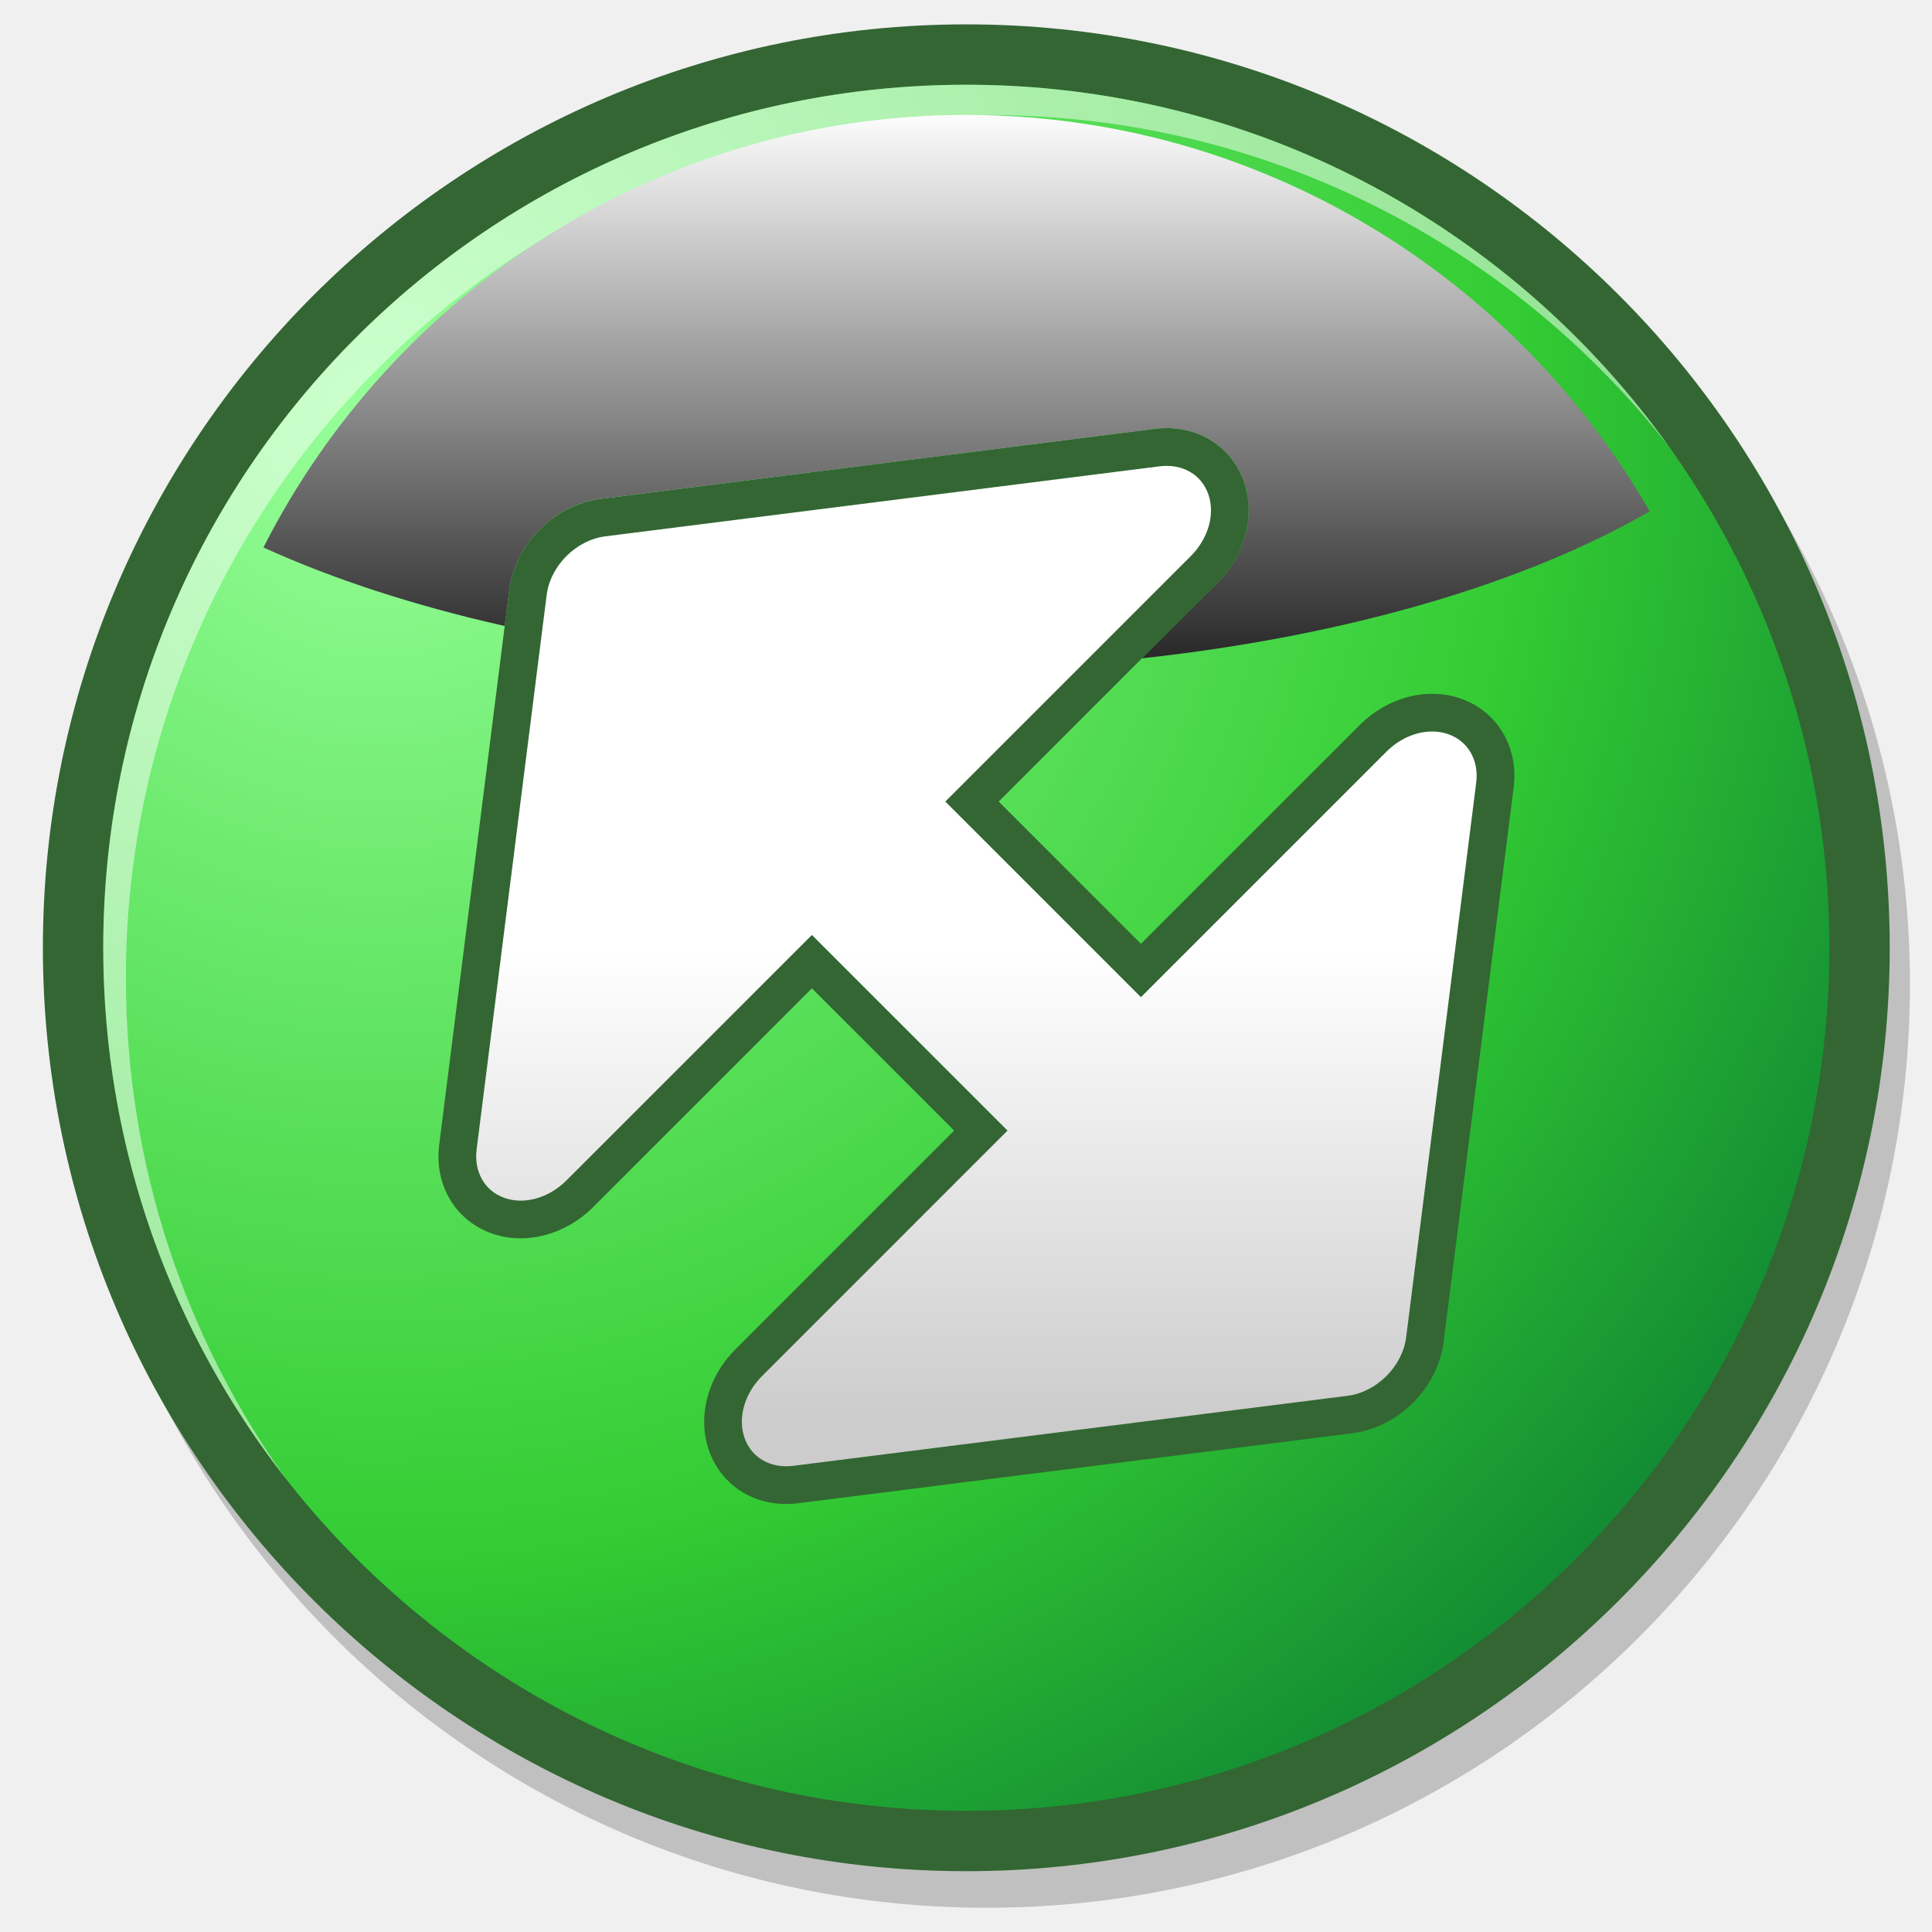
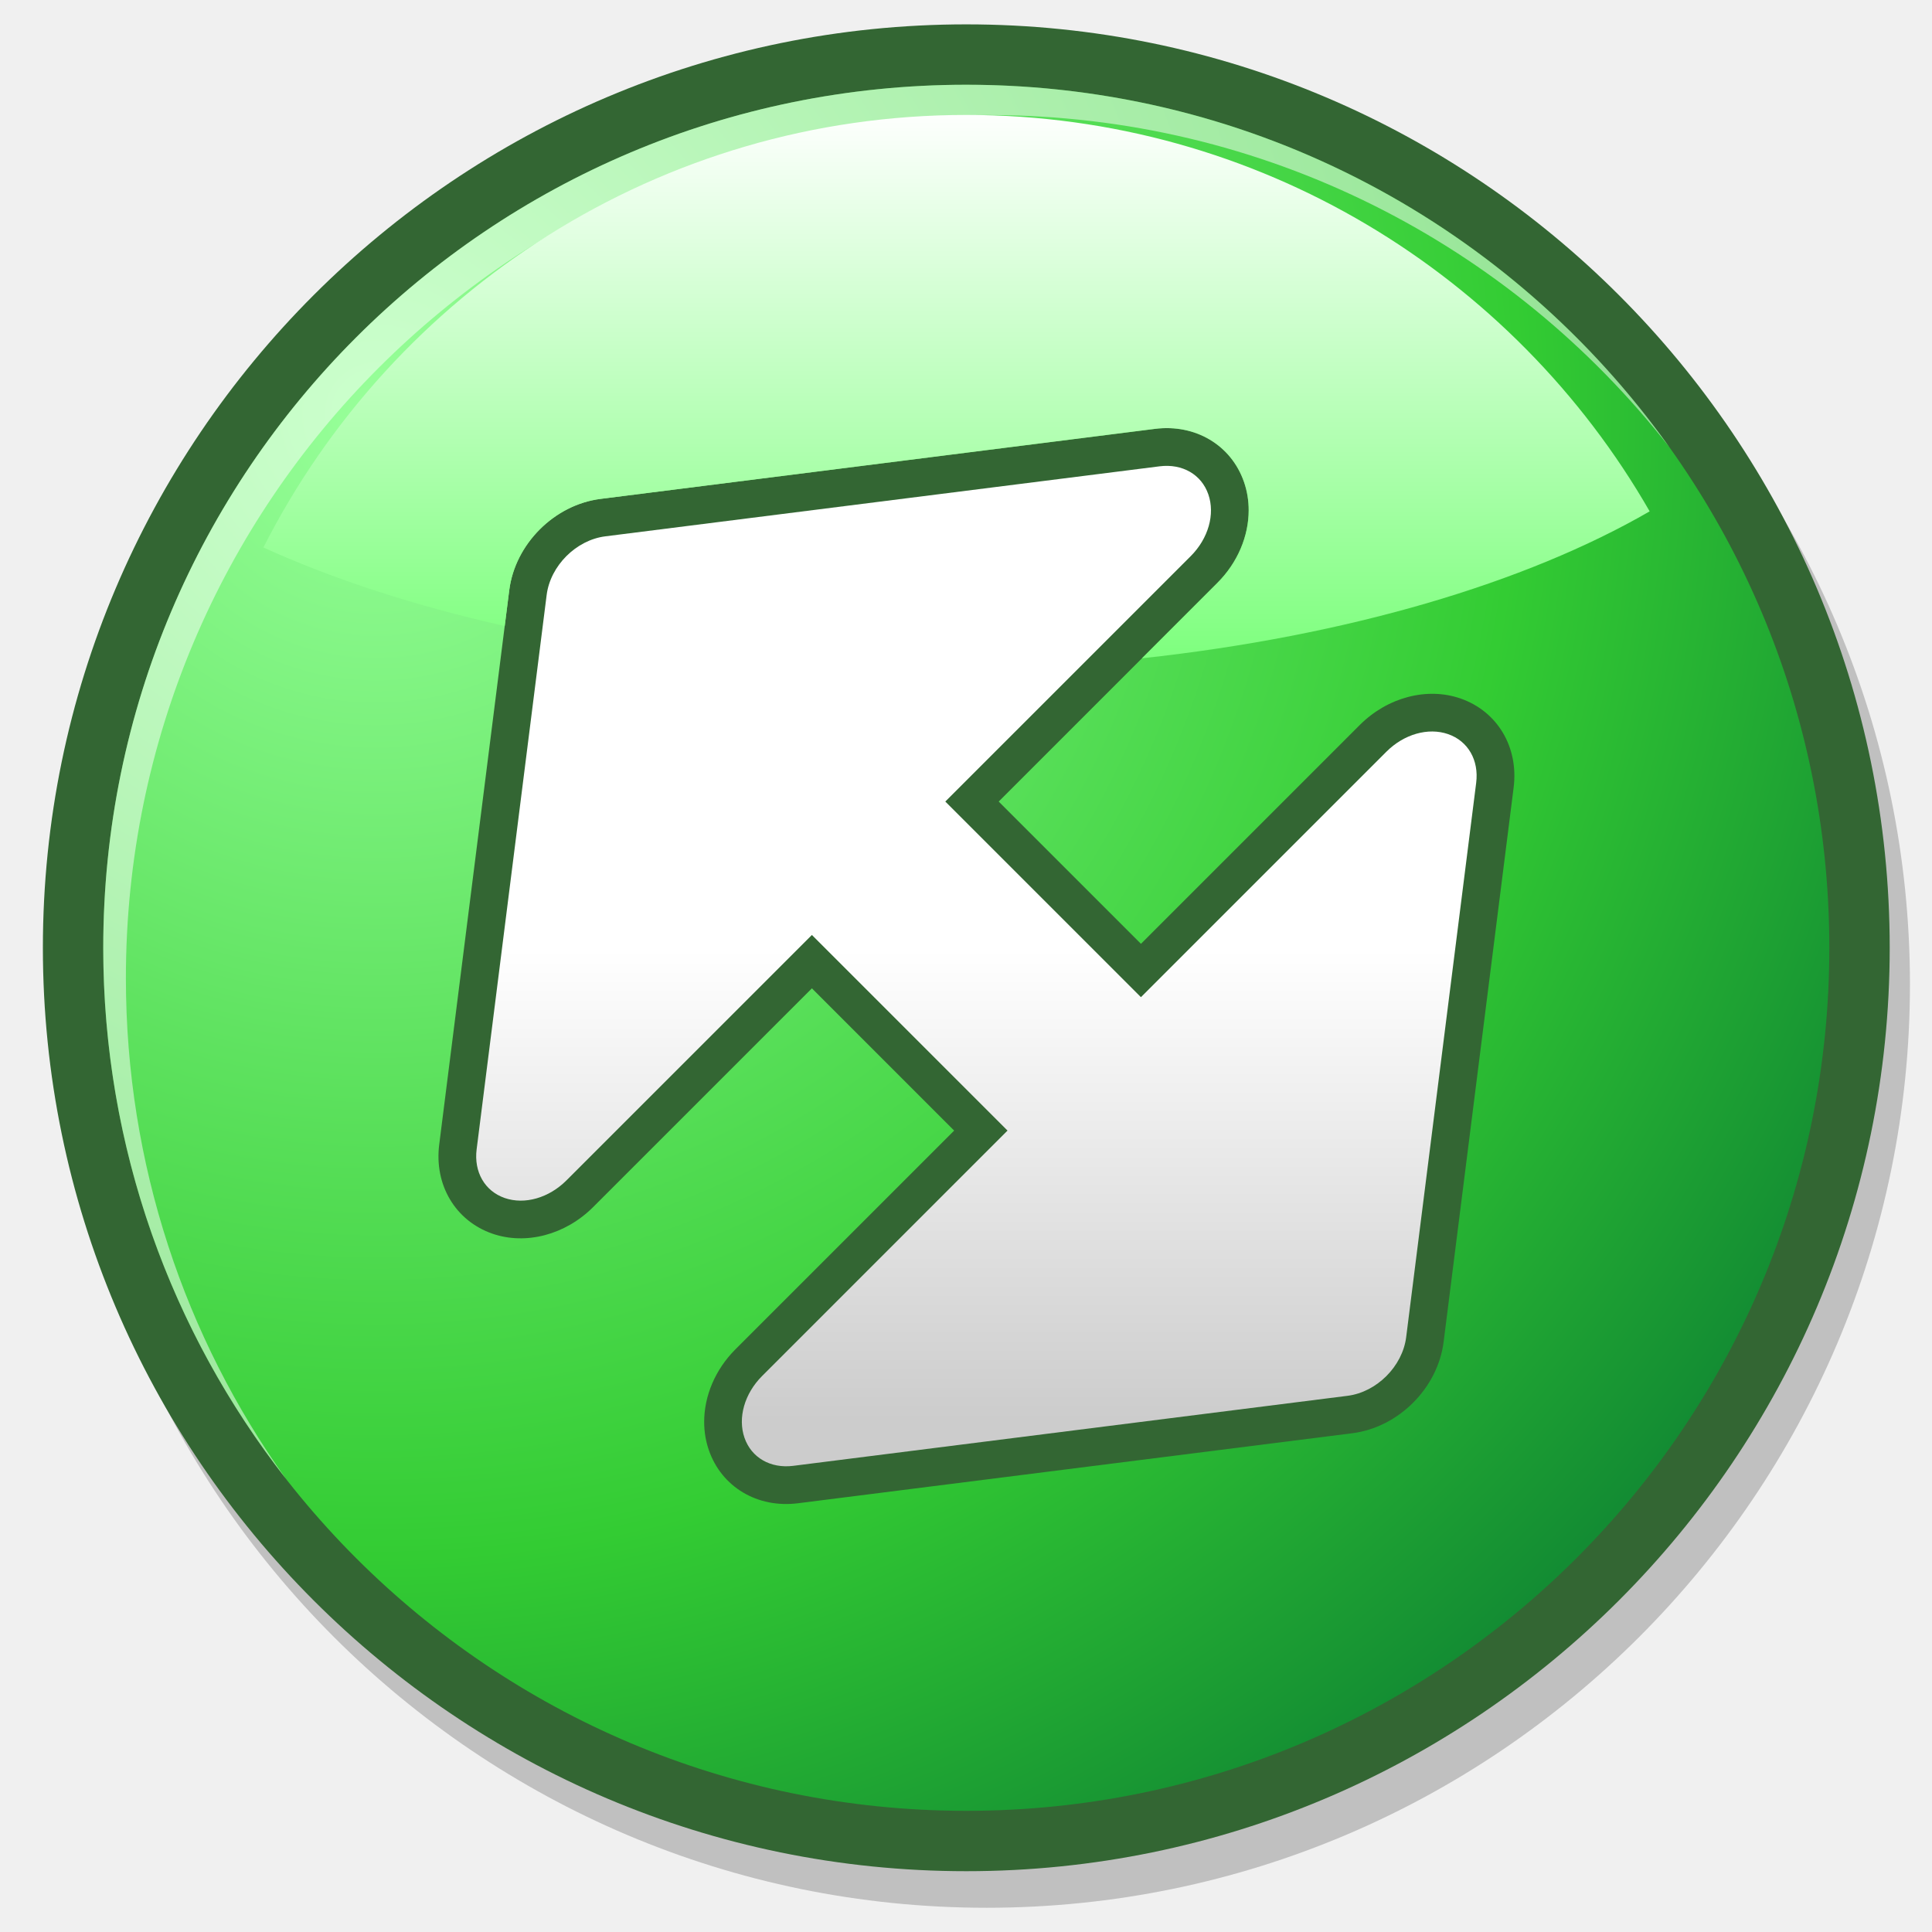
<svg xmlns="http://www.w3.org/2000/svg" width="48pt" height="48pt" viewBox="0 0 256 256" overflow="visible" enable-background="new 0 0 256 256" xml:space="preserve" id="svg153">
-   <defs id="defs188" />
+   <defs id="defs187" />
  <g id="Layer_1" stroke="#000000">
-     <path fill="none" stroke="none" d="M256,256H0V0h256V256z" id="path155" />
-   </g>
-   <g id="Layer_2" stroke="#000000">
-     <g id="g157">
-       <path opacity="0.2" stroke="none" d="M8.365,130.434c0,67.467,54.889,122.355,122.358,122.355     c67.467,0,122.356-54.889,122.356-122.355c0-67.47-54.89-122.359-122.356-122.359C63.254,8.074,8.365,62.964,8.365,130.434z" id="path158" />
-       <path fill="#336633" stroke="none" d="M5.682,125.587c0,67.468,54.889,122.356,122.357,122.356     c67.467,0,122.357-54.889,122.357-122.356c0-67.469-54.89-122.358-122.357-122.358C60.571,3.229,5.682,58.118,5.682,125.587z" id="path159" />
-       <path fill="#336633" stroke="none" d="M128.04,5.229C61.674,5.229,7.682,59.221,7.682,125.587     c0,66.364,53.992,120.356,120.357,120.356c66.365,0,120.357-53.992,120.357-120.356C248.396,59.221,194.404,5.229,128.04,5.229z" id="path160" />
-       <radialGradient id="XMLID_1_" cx="49.819" cy="54.799" r="259.508" fx="49.819" fy="54.799" gradientUnits="userSpaceOnUse">
-         <stop offset="0.006" style="stop-color:#97FF99" id="stop162" />
-         <stop offset="0.584" style="stop-color:#33CC33" id="stop163" />
-         <stop offset="1" style="stop-color:#006633" id="stop164" />
-       </radialGradient>
-       <path fill="url(#XMLID_1_)" stroke="none" d="M13.682,125.587c0,63.157,51.199,114.356,114.357,114.356     c63.158,0,114.357-51.199,114.357-114.356c0-63.158-51.199-114.358-114.357-114.358C64.881,11.229,13.682,62.429,13.682,125.587z     " id="path170" />
-       <path opacity="0.5" fill="#FFFFFF" stroke="none" d="M16.682,129.602c0-63.158,51.199-114.358,114.357-114.358     c36.628,0,69.23,17.222,90.16,44.007c-20.735-29.068-54.733-48.022-93.16-48.022c-63.158,0-114.357,51.2-114.357,114.358     c0,26.53,9.037,50.946,24.196,70.349C24.534,177.229,16.682,154.332,16.682,129.602z" id="path171" />
+     <g id="Layer_1_1_">
+       <path fill="none" stroke="none" d="M256,256H0V0h256V256z" id="path156" />
    </g>
-     <path fill="#336633" stroke="none" d="M153.034,56.827l-73.451,9.278c-6.13,0.773-11.335,5.979-12.107,12.109l-9.277,73.442    c-0.68,5.364,2.149,10.11,7.038,11.809c4.438,1.539,9.681,0.157,13.357-3.521c0,0,23.37-23.369,28.987-28.986    c4.441,4.44,14.409,14.409,18.85,18.85c-5.617,5.617-28.986,28.987-28.986,28.987c-2.679,2.678-4.139,6.188-4.139,9.612    c0,1.275,0.203,2.539,0.621,3.743c1.689,4.885,6.433,7.716,11.803,7.04l73.45-9.278c6.129-0.773,11.335-5.979,12.108-12.108    l9.276-73.444c0.68-5.366-2.149-10.111-7.041-11.808c-4.437-1.539-9.678-0.157-13.354,3.52c0,0-23.37,23.37-28.987,28.987    c-4.44-4.441-14.409-14.409-18.85-18.85c5.617-5.617,28.986-28.986,28.986-28.986c2.68-2.68,4.14-6.19,4.14-9.615    c0-1.274-0.202-2.538-0.62-3.741C163.146,58.981,158.402,56.151,153.034,56.827z" id="path172" />
-     <linearGradient id="XMLID_2_" gradientUnits="userSpaceOnUse" x1="126.942" y1="120.079" x2="171.249" y2="164.385" gradientTransform="matrix(0.7071 0.7071 -0.7071 0.7071 124.5273 -49.1506)">
-       <stop offset="0.006" style="stop-color:#FFFFFF" id="stop174" />
-       <stop offset="1" style="stop-color:#CCCCCC" id="stop175" />
+     <path opacity="0.2" stroke="none" d="M8.365,130.434c0,67.467,54.889,122.355,122.357,122.355    c67.467,0,122.356-54.889,122.356-122.355c0-67.47-54.89-122.358-122.356-122.358C63.254,8.074,8.365,62.964,8.365,130.434z" id="path157" />
+     <path fill="#336633" stroke="none" d="M5.682,125.587c0,67.468,54.889,122.356,122.357,122.356    c67.467,0,122.357-54.889,122.357-122.356c0-67.469-54.891-122.358-122.357-122.358C60.571,3.229,5.682,58.118,5.682,125.587z" id="path158" />
+     <path fill="#336633" stroke="none" d="M128.04,5.229C61.674,5.229,7.682,59.221,7.682,125.587    c0,66.364,53.992,120.356,120.357,120.356s120.357-53.992,120.357-120.356C248.396,59.221,194.404,5.229,128.04,5.229z" id="path159" />
+     <radialGradient id="XMLID_1_" cx="-118.681" cy="492.701" r="259.502" fx="-118.681" fy="492.701" gradientTransform="matrix(1 0 0 -1 168.5 547.5)" gradientUnits="userSpaceOnUse">
+       <stop offset="0.006" style="stop-color:#97FF99" id="stop161" />
+       <stop offset="0.584" style="stop-color:#33CC33" id="stop162" />
+       <stop offset="1" style="stop-color:#006633" id="stop163" />
+     </radialGradient>
+     <path fill="url(#XMLID_1_)" stroke="none" d="M13.682,125.587c0,63.157,51.199,114.356,114.357,114.356    s114.357-51.199,114.357-114.356c0-63.158-51.199-114.358-114.357-114.358S13.682,62.429,13.682,125.587z" id="path169" />
+     <path opacity="0.5" fill="#FFFFFF" stroke="none" d="M16.682,129.602c0-63.158,51.199-114.357,114.357-114.357    c36.628,0,69.23,17.222,90.16,44.007c-20.735-29.068-54.733-48.022-93.16-48.022c-63.158,0-114.357,51.2-114.357,114.358    c0,26.53,9.037,50.946,24.196,70.349C24.534,177.229,16.682,154.332,16.682,129.602z" id="path170" />
+     <path fill="#336633" stroke="none" d="M153.034,56.827l-73.451,9.278c-6.13,0.773-11.335,5.979-12.107,12.109l-9.277,73.442    c-0.68,5.363,2.149,10.109,7.038,11.809c4.438,1.539,9.681,0.157,13.357-3.521c0,0,23.37-23.368,28.987-28.985    c4.441,4.44,14.409,14.409,18.85,18.851c-5.617,5.616-28.986,28.986-28.986,28.986c-2.679,2.678-4.139,6.188-4.139,9.612    c0,1.274,0.203,2.539,0.621,3.743c1.689,4.885,6.433,7.716,11.803,7.039l73.45-9.277c6.129-0.773,11.336-5.979,12.108-12.107    l9.276-73.445c0.68-5.366-2.149-10.111-7.041-11.808c-4.438-1.539-9.678-0.157-13.354,3.521c0,0-23.37,23.37-28.987,28.987    c-4.439-4.441-14.408-14.409-18.85-18.85c5.617-5.617,28.986-28.986,28.986-28.986c2.68-2.68,4.14-6.19,4.14-9.615    c0-1.274-0.202-2.538-0.62-3.741C163.146,58.981,158.402,56.151,153.034,56.827z" id="path171" />
+     <linearGradient id="XMLID_2_" gradientUnits="userSpaceOnUse" x1="-41.557" y1="427.42" x2="2.75" y2="383.113" gradientTransform="matrix(0.7071 0.7071 0.7071 -0.7071 -143.4639 457.1328)">
+       <stop offset="0.006" style="stop-color:#FFFFFF" id="stop173" />
+       <stop offset="1" style="stop-color:#CCCCCC" id="stop174" />
    </linearGradient>
-     <path fill="url(#XMLID_2_)" stroke="none" d="M186.326,177.178l9.276-73.445c0.381-3.006-1.079-5.542-3.718-6.457    s-5.85,0-8.181,2.331l-32.523,32.522l-25.921-25.92l32.522-32.521c2.331-2.332,3.246-5.543,2.331-8.182    c-0.912-2.635-3.444-4.096-6.455-3.717l-73.449,9.278c-3.87,0.488-7.285,3.902-7.773,7.773l-9.277,73.444    c-0.381,3.007,1.08,5.542,3.718,6.458c2.638,0.915,5.85-0.001,8.181-2.332l32.523-32.522l25.921,25.92L100.98,182.33    c-2.332,2.331-3.246,5.543-2.331,8.182c0.912,2.636,3.444,4.097,6.455,3.718l73.448-9.278    C182.423,184.463,185.838,181.049,186.326,177.178z" id="path179" />
-     <linearGradient id="XMLID_3_" gradientUnits="userSpaceOnUse" x1="126.748" y1="13.817" x2="126.748" y2="100.929">
-       <stop offset="0.006" style="stop-color:#FFFFFF" id="stop181" />
-       <stop offset="1" style="stop-color:#000000" id="stop182" />
+     <path fill="url(#XMLID_2_)" stroke="none" d="M186.326,177.178l9.275-73.445c0.381-3.006-1.078-5.542-3.718-6.457    c-2.639-0.915-5.85,0-8.181,2.331l-32.523,32.522l-25.921-25.92l32.522-32.521c2.33-2.332,3.246-5.543,2.33-8.182    c-0.911-2.635-3.443-4.096-6.454-3.717l-73.449,9.278c-3.87,0.488-7.285,3.902-7.773,7.773l-9.277,73.444    c-0.381,3.007,1.08,5.542,3.718,6.458c2.638,0.915,5.85-0.001,8.181-2.332l32.523-32.522l25.921,25.92L100.98,182.33    c-2.332,2.331-3.246,5.543-2.331,8.182c0.912,2.637,3.444,4.098,6.455,3.719l73.448-9.278    C182.423,184.463,185.838,181.049,186.326,177.178z" id="path178" />
+     <linearGradient id="XMLID_3_" gradientUnits="userSpaceOnUse" x1="-41.752" y1="533.682" x2="-41.752" y2="446.57" gradientTransform="matrix(1 0 0 -1 168.5 547.5)">
+       <stop offset="0.006" style="stop-color:#FFFFFF" id="stop180" />
+       <stop offset="1" style="stop-color:#66FF66" id="stop181" />
    </linearGradient>
-     <path fill="url(#XMLID_3_)" stroke="none" adobe-blending-mode="screen" d="M79.583,66.105l73.451-9.278    c5.368-0.676,10.112,2.155,11.803,7.041c0.418,1.203,0.62,2.466,0.62,3.741c0,3.424-1.46,6.935-4.14,9.615    c0,0-4.489,4.489-10.005,10.005c27.24-2.961,50.837-9.963,67.278-19.472c-18.02-31.361-51.86-52.527-90.551-52.527    c-40.628,0-75.903,23.339-93.134,57.313c9.225,4.197,20.03,7.718,31.973,10.406l0.598-4.733    C68.248,72.084,73.453,66.878,79.583,66.105z" id="path186" />
+     <path fill="url(#XMLID_3_)" stroke="none" d="M79.583,66.105l73.451-9.278c5.368-0.676,10.112,2.155,11.803,7.041    c0.418,1.203,0.62,2.466,0.62,3.741c0,3.424-1.46,6.935-4.141,9.615c0,0-4.488,4.489-10.004,10.005    c27.239-2.961,50.836-9.963,67.277-19.472C200.57,36.396,166.73,15.23,128.039,15.23c-40.628,0-75.903,23.339-93.134,57.313    c9.225,4.197,20.03,7.718,31.973,10.406l0.598-4.733C68.248,72.084,73.453,66.878,79.583,66.105z" id="path185" />
  </g>
</svg>
